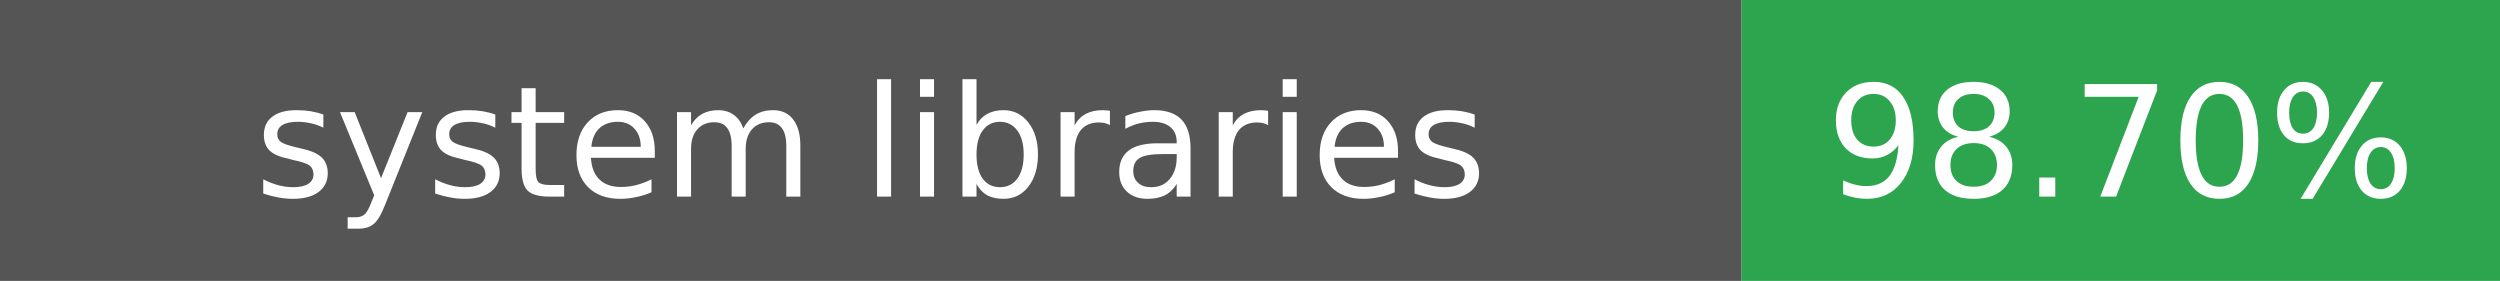
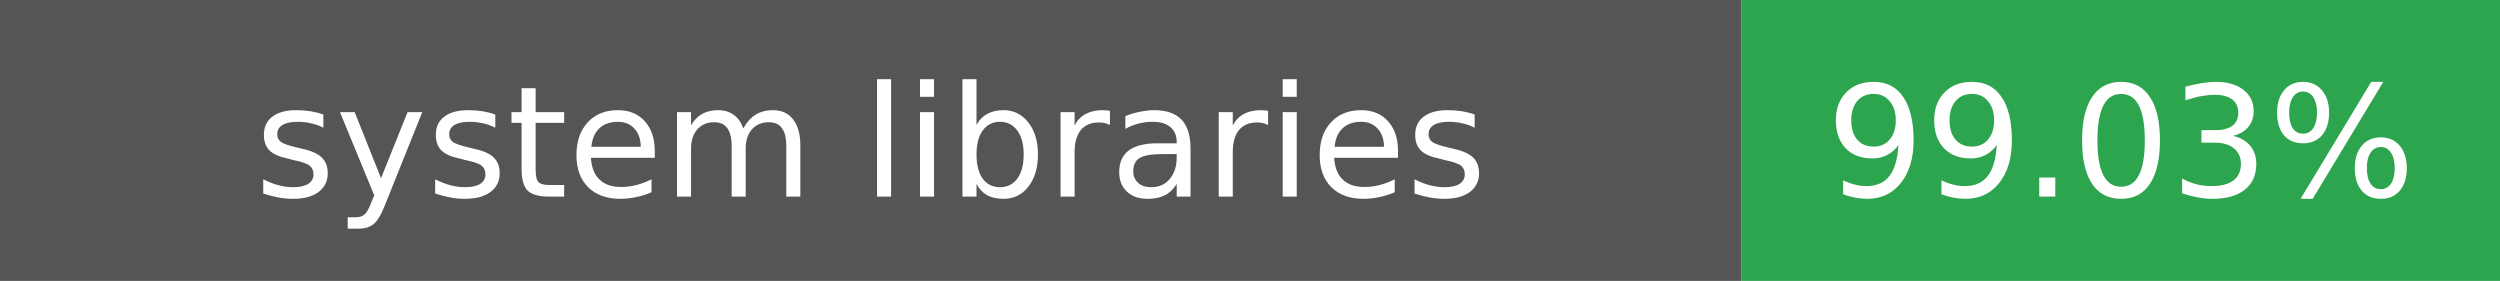
- <svg xmlns="http://www.w3.org/2000/svg" width="178" height="20" role="img" aria-label="system libraries: 98.70%">
+ <svg xmlns="http://www.w3.org/2000/svg" width="178" height="20" role="img" aria-label="system libraries: 99.03%">
  <rect width="124" height="20" fill="#555" />
  <rect x="124" width="54" height="20" fill="#2da44e" />
  <g fill="#fff" font-family="Verdana,DejaVu Sans,sans-serif" font-size="11">
    <text x="62.0" y="14" text-anchor="middle">system libraries</text>
-     <text x="151.0" y="14" text-anchor="middle">98.70%</text>
+     <text x="151.0" y="14" text-anchor="middle">99.03%</text>
  </g>
</svg>
